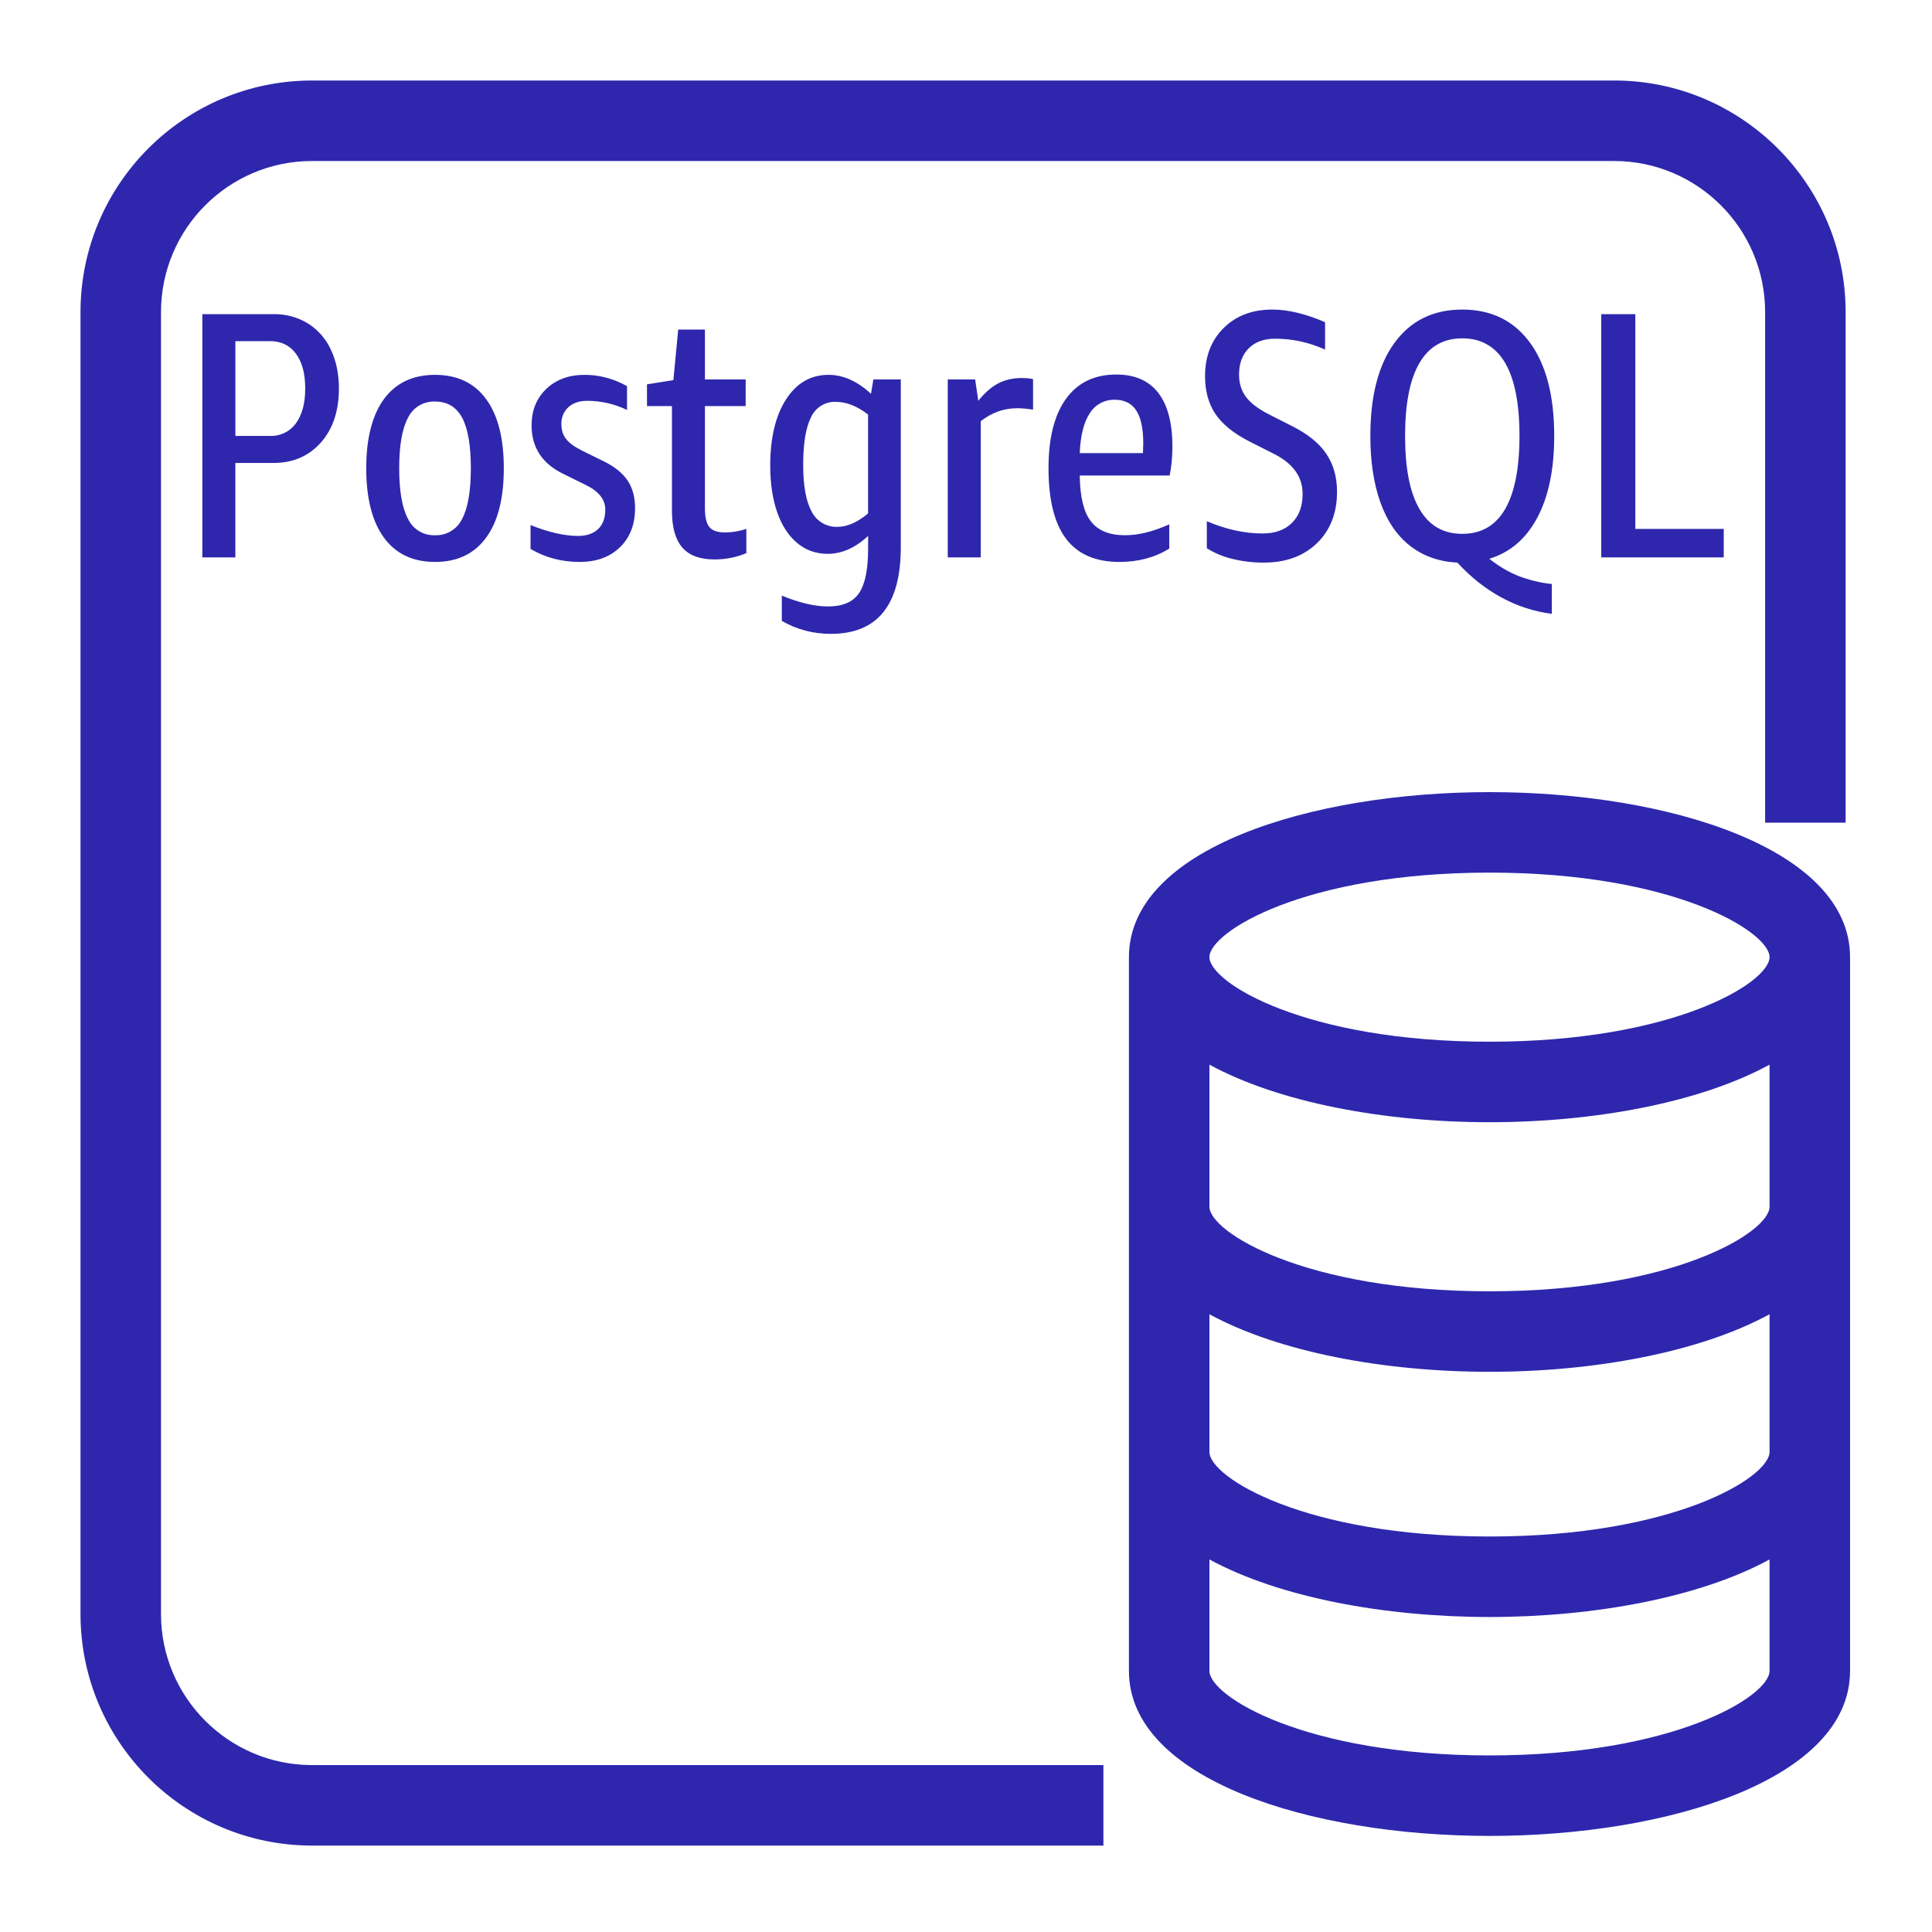
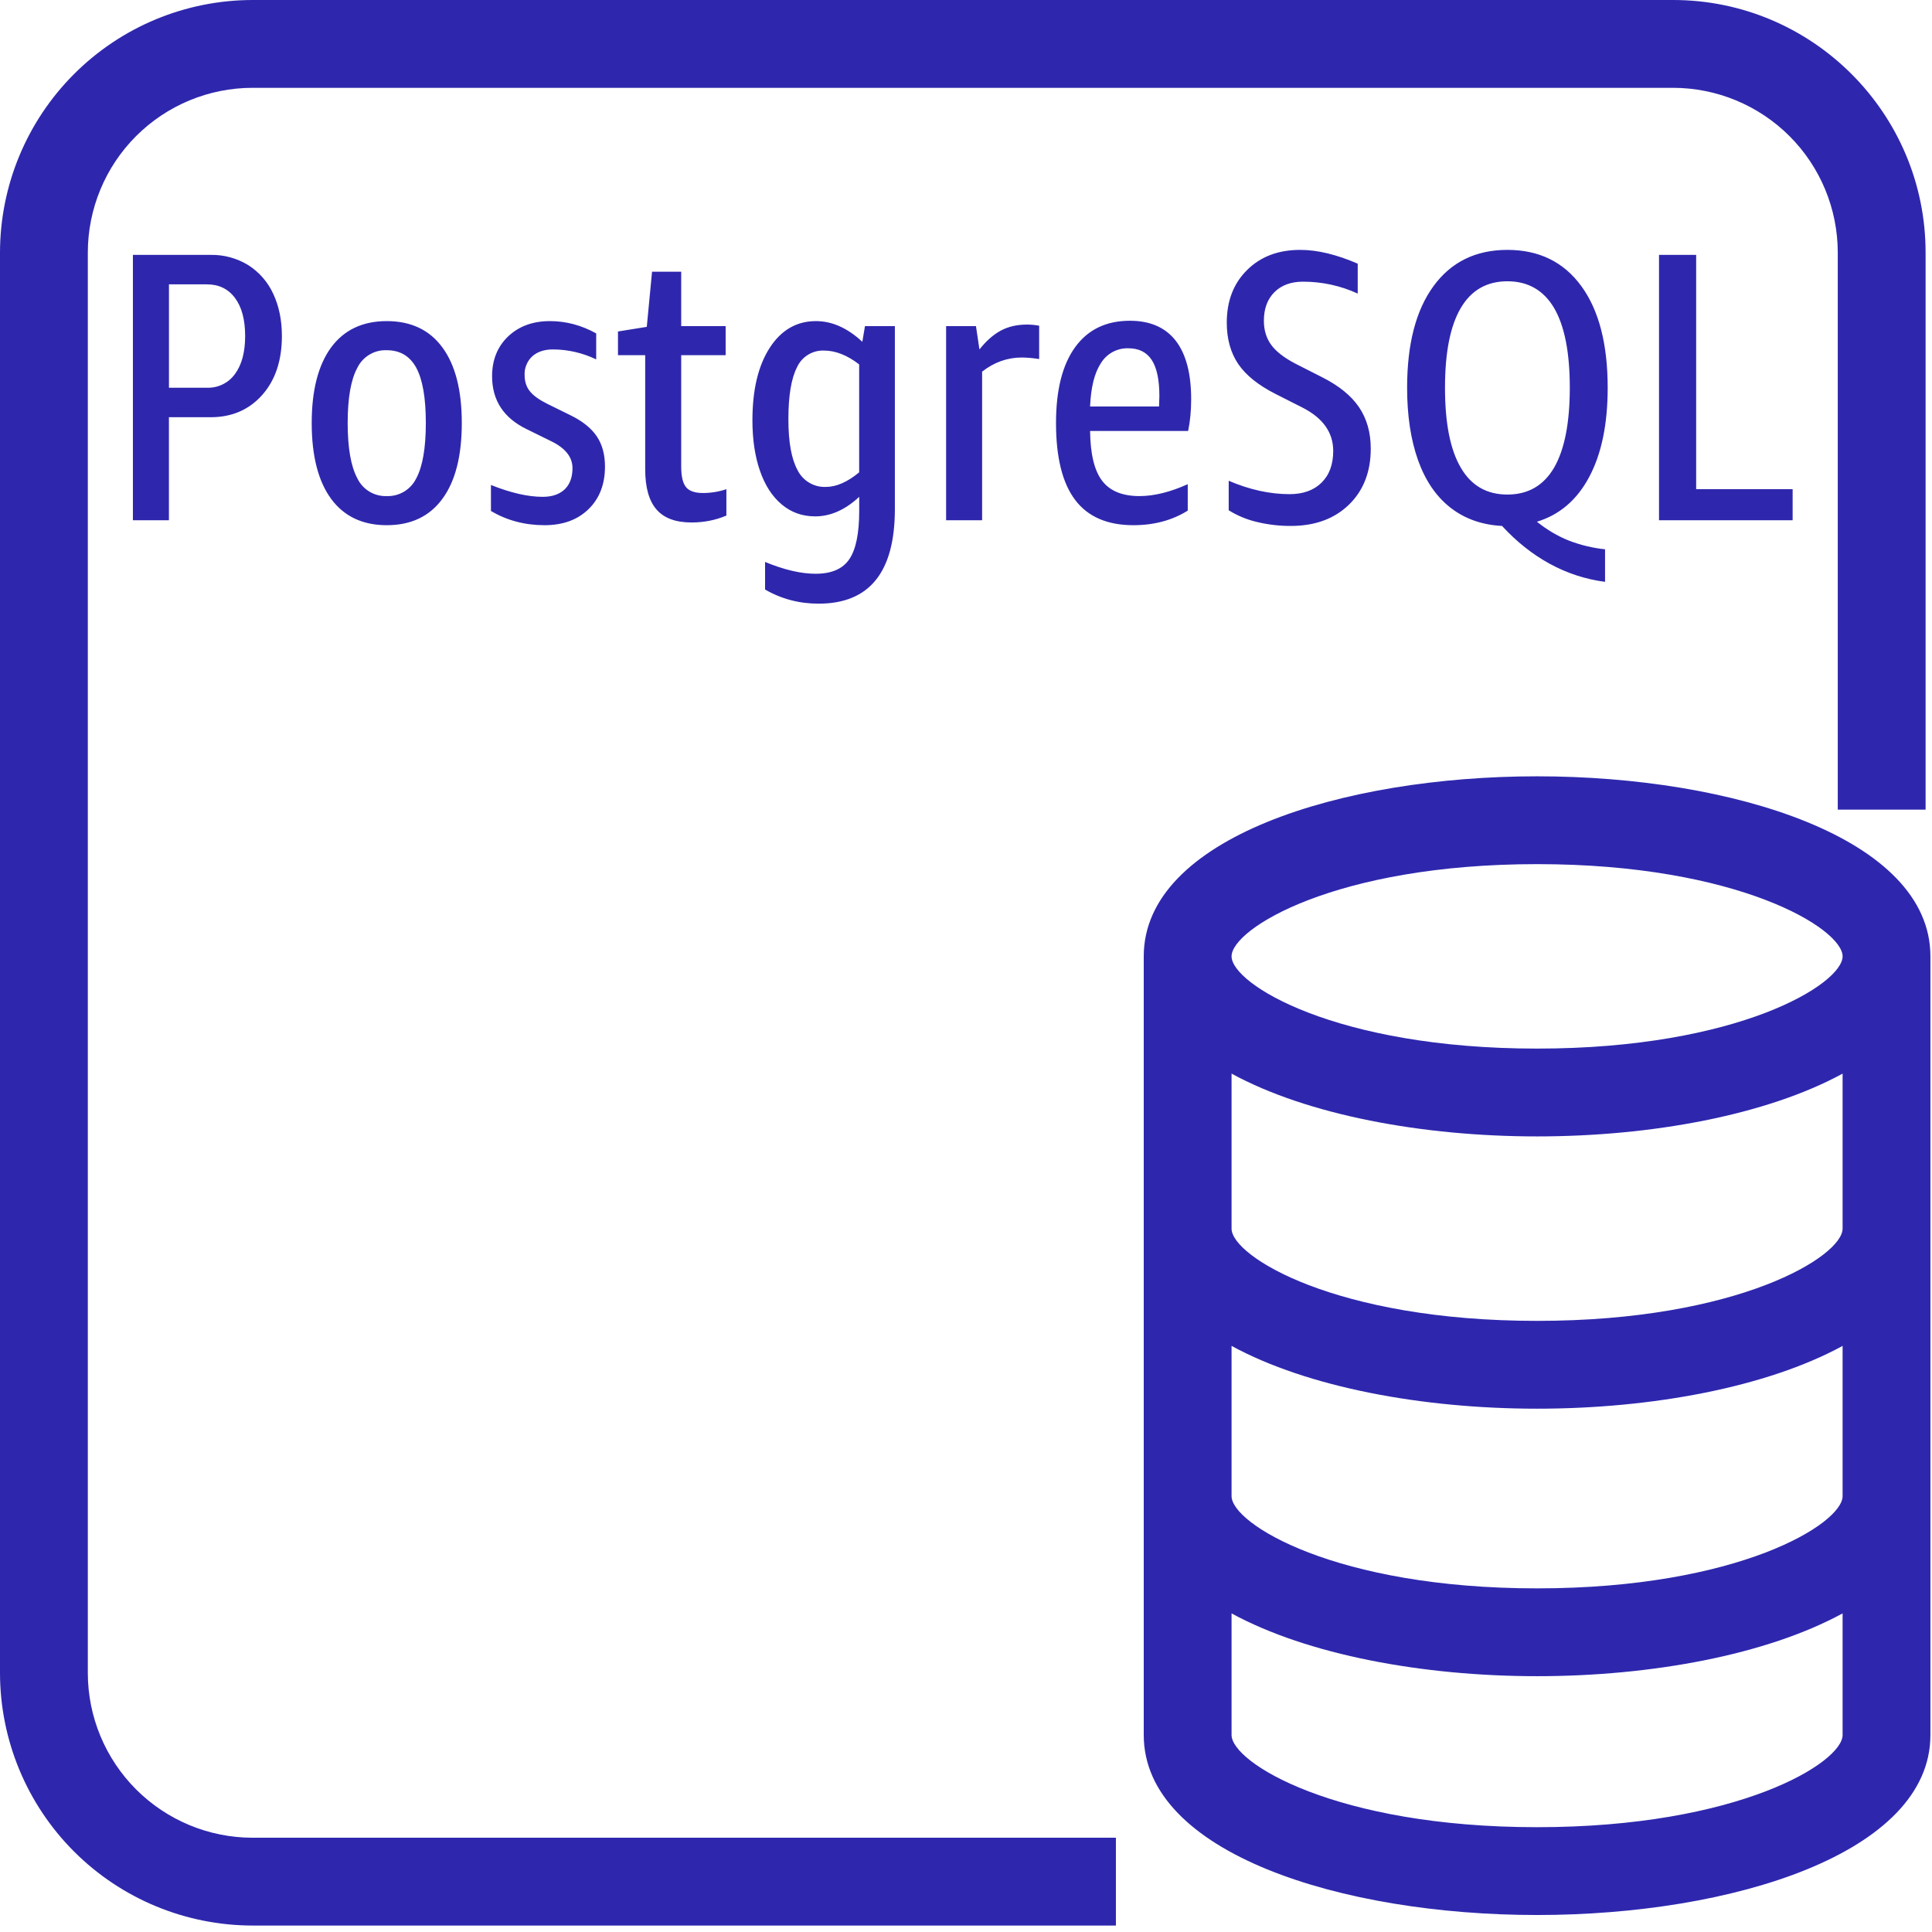
- <svg xmlns="http://www.w3.org/2000/svg" class="w-6 h-6" height="48" width="48">
-   <path d="M37.006 32.082c-4.591 0-6.958-1.473-6.958-2.101v-3.53c1.729.943 4.35 1.43 6.958 1.43 2.609 0 5.229-.487 6.958-1.43v3.53c0 .628-2.367 2.101-6.958 2.101zm0 6.092c-4.591 0-6.958-1.473-6.958-2.101v-3.421c1.729.943 4.35 1.43 6.958 1.43 2.609 0 5.229-.487 6.958-1.43v3.421c0 .628-2.367 2.101-6.958 2.101zm0 5.439c-4.591 0-6.958-1.472-6.958-2.1v-2.769c1.729.942 4.35 1.43 6.958 1.43 2.609 0 5.229-.488 6.958-1.43v2.769c0 .628-2.367 2.1-6.958 2.1zm0-21.933c4.59 0 6.958 1.472 6.958 2.1 0 .628-2.367 2.101-6.958 2.101s-6.958-1.473-6.958-2.101c0-.628 2.367-2.1 6.958-2.1zm0-2c-4.451 0-8.958 1.408-8.958 4.1v17.733c0 2.692 4.507 4.1 8.958 4.1 4.45 0 8.958-1.408 8.958-4.1V23.78c0-2.692-4.507-4.1-8.958-4.1zM7.75 43.853h19.664v2H7.75A5.756 5.756 0 012 40.103V7.751A5.757 5.757 0 017.75 2h32.354c3.17 0 5.75 2.58 5.75 5.751v12.688h-2V7.751A3.755 3.755 0 0040.104 4H7.75A3.755 3.755 0 004 7.751v32.352a3.755 3.755 0 003.75 3.75zM40.629 7.805v5.336h2.197v.707h-3.043V7.805h.846zm-4.3 5.458c-.47 0-.824-.204-1.062-.615-.24-.41-.358-1.015-.358-1.818 0-.802.119-1.406.358-1.813.238-.407.593-.611 1.063-.611s.825.204 1.065.611c.237.407.356 1.011.356 1.813 0 .803-.12 1.408-.356 1.818-.24.411-.594.615-1.065.615zm1.867-.406c.279-.526.418-1.201.418-2.027 0-.994-.2-1.766-.601-2.315-.401-.549-.962-.824-1.683-.824-.72 0-1.281.275-1.682.824-.402.549-.602 1.321-.602 2.315 0 .634.083 1.183.248 1.648.166.465.41.826.737 1.082.326.255.718.394 1.177.418.332.361.694.648 1.09.864a3.58 3.58 0 001.256.409v-.741a3.25 3.25 0 01-.828-.2c-.25-.1-.491-.242-.724-.428.517-.157.915-.498 1.194-1.025zm-6.1.136c.179-.175.267-.416.267-.724 0-.418-.232-.747-.697-.985l-.62-.314c-.39-.198-.671-.424-.846-.68-.173-.256-.261-.57-.261-.942 0-.494.154-.894.463-1.199.307-.305.71-.458 1.21-.458.39 0 .827.105 1.309.314v.681a2.96 2.96 0 00-1.247-.271c-.273 0-.49.08-.65.239-.16.16-.24.377-.24.651 0 .215.056.397.166.548.11.152.294.294.55.428l.618.314c.379.192.657.419.833.679.178.263.267.577.267.943 0 .529-.166.955-.497 1.277-.332.322-.774.484-1.325.484a3.26 3.26 0 01-.773-.091 2.129 2.129 0 01-.64-.266v-.672c.476.204.938.305 1.386.305.308 0 .55-.087.728-.261zm-5.022-2.725a.709.709 0 01.624-.336c.239 0 .415.088.532.266.116.178.174.452.174.823 0 .041-.002.082-.004.124a1.51 1.51 0 00-.004.113h-1.57c.018-.437.1-.766.248-.99zm1.976 2.759c-.401.181-.768.271-1.1.271-.388 0-.673-.116-.85-.349-.177-.232-.268-.61-.274-1.134h2.233c.046-.22.069-.462.069-.723 0-.587-.118-1.031-.353-1.334-.236-.302-.583-.453-1.042-.453-.54 0-.956.2-1.247.601-.291.401-.436.977-.436 1.727 0 .784.145 1.368.436 1.753.29.383.732.575 1.326.575.47 0 .882-.11 1.238-.332v-.602zm-4.251-3.501c.17-.09.367-.134.588-.134.094 0 .186.008.279.026v.759a2.806 2.806 0 00-.392-.035c-.331 0-.633.107-.907.322v3.384h-.82V9.427h.68l.079.531c.157-.197.32-.341.493-.432zm-3.99 3.563a.688.688 0 01-.644-.38c-.14-.253-.21-.641-.21-1.164 0-.534.066-.929.197-1.182a.647.647 0 01.615-.379c.26 0 .528.105.8.315v2.458c-.266.221-.52.332-.757.332zm.533 1.647c-.151.222-.407.331-.768.331-.331 0-.714-.089-1.15-.269v.628c.372.215.778.322 1.22.322 1.157 0 1.736-.718 1.736-2.153V9.427h-.681l-.06.357c-.338-.314-.69-.471-1.056-.471-.441 0-.793.204-1.055.611-.261.406-.392.956-.392 1.647 0 .437.057.819.17 1.147.113.328.277.585.493.767.215.183.47.275.767.275.348 0 .683-.148 1.002-.445v.323c0 .511-.076.878-.226 1.098zm-4.648-2.049v-2.598h-.62v-.54l.656-.105.12-1.256h.664v1.239h1.012v.662h-1.012v2.538c0 .221.036.376.109.466.072.09.202.135.388.135.18 0 .357-.029.532-.087v.601c-.25.106-.515.157-.794.157-.36 0-.626-.098-.798-.296-.171-.198-.257-.502-.257-.916zm-1.834.458c.118-.113.178-.275.178-.484 0-.25-.16-.453-.48-.61l-.567-.279c-.523-.255-.784-.657-.784-1.203 0-.372.122-.674.365-.907.245-.232.562-.349.952-.349.366 0 .717.093 1.054.28v.592a2.284 2.284 0 00-.985-.227c-.197 0-.355.053-.471.157a.547.547 0 00-.174.428c0 .145.039.267.118.366.078.099.21.194.396.287l.532.262c.274.134.472.294.597.479.126.187.187.416.187.69 0 .4-.124.724-.374.968s-.585.366-1.002.366c-.45 0-.855-.108-1.221-.323v-.593c.453.181.846.27 1.177.27.214 0 .38-.056.502-.17zm-3.38-.252a.717.717 0 01-.671.405.713.713 0 01-.671-.405c-.146-.271-.22-.691-.22-1.26 0-.571.074-.988.22-1.256a.713.713 0 01.67-.401c.303 0 .527.133.673.401.144.268.217.685.217 1.256 0 .569-.073.989-.217 1.26zm-.671-3.58c-.552 0-.975.201-1.27.602-.292.401-.44.974-.44 1.718 0 .749.148 1.325.44 1.725.295.402.718.603 1.27.603s.975-.201 1.268-.603c.294-.4.44-.976.44-1.725 0-.744-.146-1.317-.44-1.718-.293-.401-.716-.602-1.268-.602zm-3.457 1.204a.753.753 0 01-.641.313h-.863V8.476h.863c.273 0 .486.103.64.309.155.207.232.496.232.868 0 .367-.077.654-.231.864zm.305-2.477a1.579 1.579 0 00-.86-.235h-1.77v6.043h.82v-2.346h.95c.483 0 .874-.169 1.174-.506.299-.337.449-.785.449-1.343 0-.36-.065-.679-.196-.959a1.522 1.522 0 00-.567-.654z" fill="#2E27AD" fill-rule="evenodd" />
+ <svg xmlns="http://www.w3.org/2000/svg" width="44" height="44" viewBox="0 0 44 44" fill="none">
+   <path fill-rule="evenodd" clip-rule="evenodd" d="M35.006 30.082C30.415 30.082 28.048 28.609 28.048 27.981V24.451C29.777 25.394 32.398 25.881 35.006 25.881C37.615 25.881 40.235 25.394 41.964 24.451V27.981C41.964 28.609 39.597 30.082 35.006 30.082ZM35.006 36.174C30.415 36.174 28.048 34.701 28.048 34.073V30.652C29.777 31.595 32.398 32.082 35.006 32.082C37.615 32.082 40.235 31.595 41.964 30.652V34.073C41.964 34.701 39.597 36.174 35.006 36.174ZM35.006 41.613C30.415 41.613 28.048 40.141 28.048 39.513V36.744C29.777 37.686 32.398 38.174 35.006 38.174C37.615 38.174 40.235 37.686 41.964 36.744V39.513C41.964 40.141 39.597 41.613 35.006 41.613ZM35.006 19.68C39.596 19.68 41.964 21.152 41.964 21.78C41.964 22.408 39.597 23.881 35.006 23.881C30.415 23.881 28.048 22.408 28.048 21.78C28.048 21.152 30.415 19.68 35.006 19.68ZM35.006 17.68C30.555 17.68 26.048 19.088 26.048 21.78V39.513C26.048 42.205 30.555 43.613 35.006 43.613C39.456 43.613 43.964 42.205 43.964 39.513V21.78C43.964 19.088 39.457 17.68 35.006 17.68ZM5.75 41.853H25.414V43.853H5.75C4.225 43.851 2.764 43.245 1.686 42.167C0.608 41.089 0.002 39.627 0 38.103V5.751C0.002 4.226 0.608 2.765 1.686 1.687C2.764 0.608 4.225 0.002 5.75 0H38.104C41.274 0 43.854 2.58 43.854 5.751V18.439H41.854V5.751C41.853 4.757 41.458 3.803 40.755 3.1C40.051 2.397 39.098 2.001 38.104 2H5.75C4.756 2.001 3.802 2.397 3.099 3.1C2.396 3.803 2.001 4.757 2 5.751V38.103C2.001 39.097 2.397 40.05 3.1 40.753C3.803 41.456 4.756 41.852 5.75 41.853V41.853ZM38.629 5.805V11.141H40.826V11.848H37.783V5.805H38.629ZM34.329 11.263C33.859 11.263 33.505 11.059 33.267 10.648C33.027 10.238 32.909 9.633 32.909 8.83C32.909 8.028 33.028 7.424 33.267 7.017C33.505 6.61 33.86 6.406 34.33 6.406C34.8 6.406 35.155 6.61 35.395 7.017C35.632 7.424 35.751 8.028 35.751 8.83C35.751 9.633 35.631 10.238 35.395 10.648C35.155 11.059 34.801 11.263 34.33 11.263H34.329ZM36.196 10.857C36.475 10.331 36.614 9.656 36.614 8.83C36.614 7.836 36.414 7.064 36.013 6.515C35.612 5.966 35.051 5.691 34.33 5.691C33.61 5.691 33.049 5.966 32.648 6.515C32.246 7.064 32.046 7.836 32.046 8.83C32.046 9.464 32.129 10.013 32.294 10.478C32.46 10.943 32.704 11.304 33.031 11.56C33.357 11.815 33.749 11.954 34.208 11.978C34.54 12.339 34.902 12.626 35.298 12.842C35.688 13.055 36.114 13.194 36.554 13.251V12.51C36.27 12.48 35.992 12.413 35.726 12.31C35.476 12.21 35.235 12.068 35.002 11.882C35.519 11.725 35.917 11.384 36.196 10.857V10.857ZM30.096 10.993C30.275 10.818 30.363 10.577 30.363 10.269C30.363 9.851 30.131 9.522 29.666 9.284L29.046 8.97C28.656 8.772 28.375 8.546 28.2 8.29C28.027 8.034 27.939 7.72 27.939 7.348C27.939 6.854 28.093 6.454 28.402 6.149C28.709 5.844 29.112 5.691 29.612 5.691C30.002 5.691 30.439 5.796 30.921 6.005V6.686C30.53 6.506 30.104 6.414 29.674 6.415C29.401 6.415 29.184 6.495 29.024 6.654C28.864 6.814 28.784 7.031 28.784 7.305C28.784 7.52 28.84 7.702 28.95 7.853C29.06 8.005 29.244 8.147 29.5 8.281L30.118 8.595C30.497 8.787 30.775 9.014 30.951 9.274C31.129 9.537 31.218 9.851 31.218 10.217C31.218 10.746 31.052 11.172 30.721 11.494C30.389 11.816 29.947 11.978 29.396 11.978C29.136 11.979 28.876 11.948 28.623 11.887C28.397 11.834 28.18 11.744 27.983 11.621V10.949C28.459 11.153 28.921 11.254 29.369 11.254C29.677 11.254 29.919 11.167 30.097 10.993H30.096ZM25.074 8.268C25.139 8.162 25.232 8.075 25.341 8.016C25.451 7.957 25.574 7.928 25.698 7.932C25.937 7.932 26.113 8.02 26.23 8.198C26.346 8.376 26.404 8.65 26.404 9.021C26.404 9.062 26.402 9.103 26.4 9.145C26.397 9.183 26.396 9.22 26.396 9.258H24.826C24.844 8.821 24.926 8.492 25.074 8.268V8.268ZM27.05 11.027C26.649 11.208 26.282 11.298 25.95 11.298C25.562 11.298 25.277 11.182 25.1 10.949C24.923 10.717 24.832 10.339 24.826 9.815H27.059C27.105 9.595 27.128 9.353 27.128 9.092C27.128 8.505 27.01 8.061 26.775 7.758C26.539 7.456 26.192 7.305 25.733 7.305C25.193 7.305 24.777 7.505 24.486 7.906C24.195 8.307 24.05 8.883 24.05 9.633C24.05 10.417 24.195 11.001 24.486 11.386C24.776 11.769 25.218 11.961 25.812 11.961C26.282 11.961 26.694 11.851 27.05 11.629V11.027V11.027ZM22.799 7.526C22.969 7.436 23.166 7.392 23.387 7.392C23.481 7.392 23.573 7.4 23.666 7.418V8.177C23.536 8.156 23.405 8.144 23.274 8.142C22.943 8.142 22.641 8.249 22.367 8.464V11.848H21.547V7.427H22.227L22.306 7.958C22.463 7.761 22.626 7.617 22.799 7.526ZM18.809 11.089C18.676 11.095 18.545 11.062 18.431 10.994C18.317 10.927 18.224 10.828 18.165 10.709C18.025 10.456 17.955 10.068 17.955 9.545C17.955 9.011 18.021 8.616 18.152 8.363C18.205 8.246 18.292 8.147 18.402 8.08C18.511 8.012 18.638 7.979 18.767 7.984C19.027 7.984 19.295 8.089 19.567 8.299V10.757C19.301 10.978 19.047 11.089 18.81 11.089H18.809ZM19.342 12.736C19.191 12.958 18.935 13.067 18.574 13.067C18.243 13.067 17.86 12.978 17.424 12.798V13.426C17.796 13.641 18.202 13.748 18.644 13.748C19.801 13.748 20.38 13.03 20.38 11.595V7.427H19.699L19.639 7.784C19.301 7.47 18.949 7.313 18.583 7.313C18.142 7.313 17.79 7.517 17.528 7.924C17.267 8.33 17.136 8.88 17.136 9.571C17.136 10.008 17.193 10.39 17.306 10.718C17.419 11.046 17.583 11.303 17.799 11.485C18.014 11.668 18.269 11.76 18.566 11.76C18.914 11.76 19.249 11.612 19.568 11.315V11.638C19.568 12.149 19.492 12.516 19.342 12.736ZM14.694 10.687V8.089H14.074V7.549L14.73 7.444L14.85 6.188H15.514V7.427H16.526V8.089H15.514V10.627C15.514 10.848 15.55 11.003 15.623 11.093C15.695 11.183 15.825 11.228 16.011 11.228C16.191 11.228 16.368 11.199 16.543 11.141V11.742C16.293 11.848 16.028 11.899 15.749 11.899C15.389 11.899 15.123 11.801 14.951 11.603C14.78 11.405 14.694 11.101 14.694 10.687V10.687ZM12.86 11.145C12.978 11.032 13.038 10.87 13.038 10.661C13.038 10.411 12.878 10.208 12.558 10.051L11.991 9.772C11.468 9.517 11.207 9.115 11.207 8.569C11.207 8.197 11.329 7.895 11.572 7.662C11.817 7.43 12.134 7.313 12.524 7.313C12.89 7.313 13.241 7.406 13.578 7.593V8.185C13.271 8.037 12.934 7.959 12.593 7.958C12.396 7.958 12.238 8.011 12.122 8.115C12.063 8.169 12.018 8.236 11.988 8.31C11.957 8.384 11.944 8.463 11.948 8.543C11.948 8.688 11.987 8.81 12.066 8.909C12.144 9.008 12.276 9.103 12.462 9.196L12.994 9.458C13.268 9.592 13.466 9.752 13.591 9.937C13.717 10.124 13.778 10.353 13.778 10.627C13.778 11.027 13.654 11.351 13.404 11.595C13.154 11.839 12.819 11.961 12.402 11.961C11.952 11.961 11.547 11.853 11.181 11.638V11.045C11.634 11.226 12.027 11.315 12.358 11.315C12.572 11.315 12.738 11.259 12.86 11.145ZM9.48 10.893C9.42 11.018 9.324 11.123 9.205 11.195C9.086 11.267 8.948 11.303 8.809 11.298C8.67 11.303 8.532 11.268 8.413 11.196C8.294 11.124 8.198 11.019 8.138 10.893C7.992 10.622 7.918 10.202 7.918 9.633C7.918 9.062 7.992 8.645 8.138 8.377C8.199 8.252 8.294 8.148 8.413 8.077C8.532 8.005 8.669 7.97 8.808 7.976C9.111 7.976 9.335 8.109 9.481 8.377C9.625 8.645 9.698 9.062 9.698 9.633C9.698 10.202 9.625 10.622 9.481 10.893H9.48ZM8.809 7.313C8.257 7.313 7.834 7.514 7.539 7.915C7.247 8.316 7.099 8.889 7.099 9.633C7.099 10.382 7.247 10.958 7.539 11.358C7.834 11.76 8.257 11.961 8.809 11.961C9.361 11.961 9.784 11.76 10.077 11.358C10.371 10.958 10.517 10.382 10.517 9.633C10.517 8.889 10.371 8.316 10.077 7.915C9.784 7.514 9.361 7.313 8.809 7.313ZM5.352 8.517C5.279 8.618 5.183 8.7 5.071 8.754C4.959 8.809 4.835 8.835 4.711 8.83H3.848V6.476H4.711C4.984 6.476 5.197 6.579 5.351 6.785C5.506 6.992 5.583 7.281 5.583 7.653C5.583 8.02 5.506 8.307 5.352 8.517V8.517ZM5.657 6.04C5.399 5.881 5.1 5.799 4.797 5.805H3.027V11.848H3.847V9.502H4.797C5.28 9.502 5.671 9.333 5.971 8.996C6.27 8.659 6.42 8.211 6.42 7.653C6.42 7.293 6.355 6.974 6.224 6.694C6.102 6.426 5.905 6.199 5.657 6.04V6.04Z" fill="#2E27AD" />
</svg>
